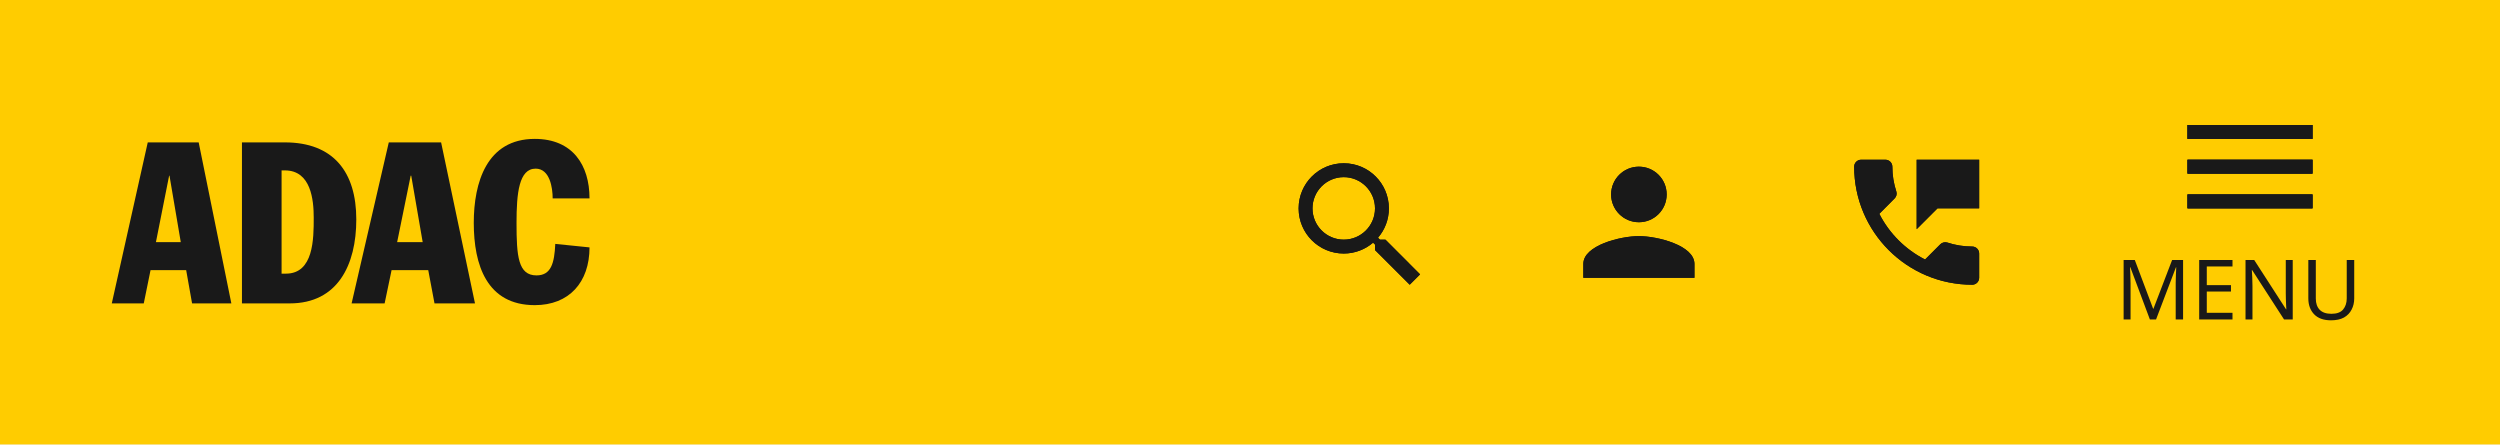
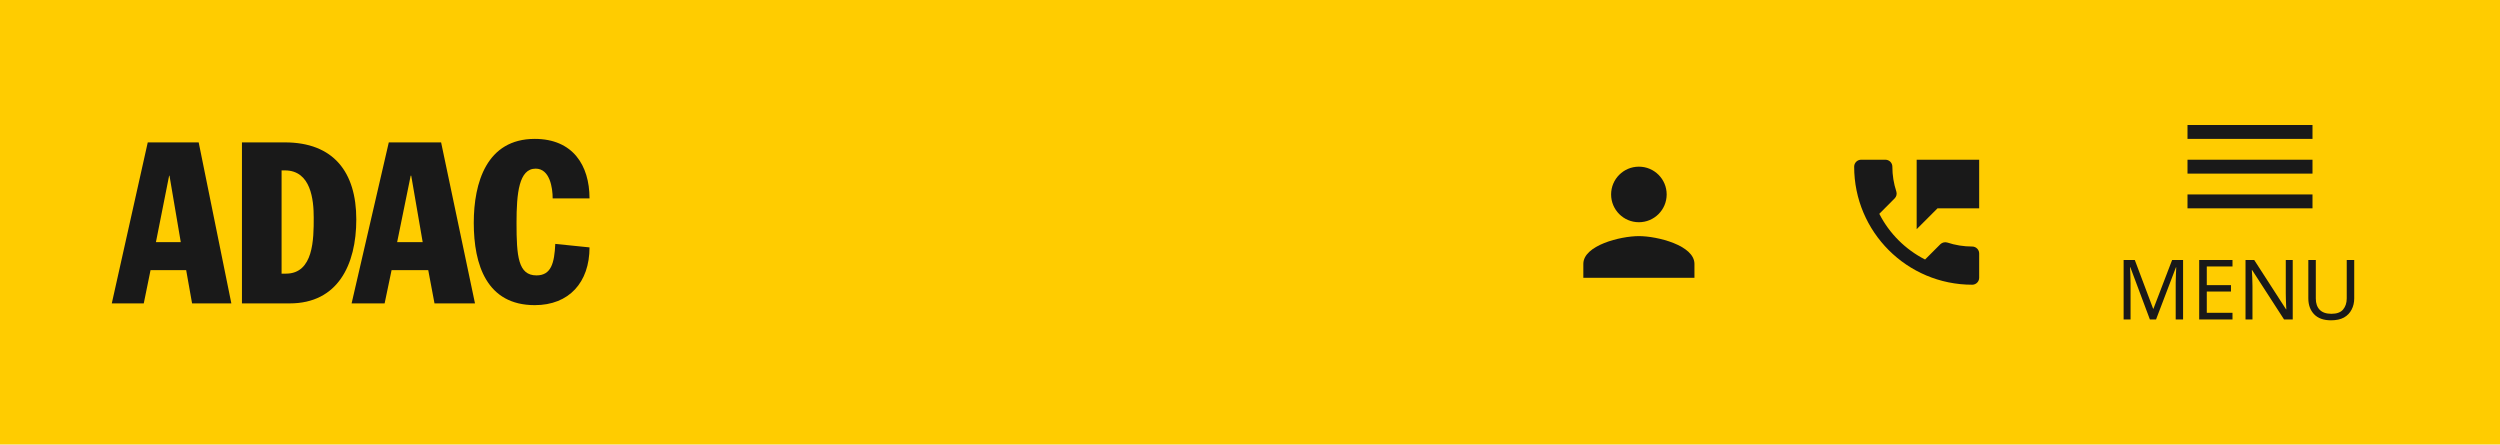
<svg xmlns="http://www.w3.org/2000/svg" xmlns:xlink="http://www.w3.org/1999/xlink" width="360px" height="64px" viewBox="0 0 360 64" version="1.1">
  <defs>
-     <path d="M0,12 L18,12 L18,10 L0,10 L0,12 Z M0,7 L18,7 L18,5 L0,5 L0,7 Z M0,0 L0,2 L18,2 L18,0 L0,0 Z" id="path-1" />
-     <path d="M0,12 L18,12 L18,10 L0,10 L0,12 Z M0,7 L18,7 L18,5 L0,5 L0,7 Z M0,0 L0,2 L18,2 L18,0 L0,0 Z" id="path-3" />
-     <path d="M17,12.5 C15.75,12.5 14.55,12.3 13.43,11.93 C13.08,11.82 12.69,11.9 12.41,12.17 L10.21,14.37 C7.38,12.93 5.06,10.62 3.62,7.79 L5.82,5.58 C6.1,5.31 6.18,4.92 6.07,4.57 C5.7,3.45 5.5,2.25 5.5,1 C5.5,0.45 5.05,0 4.5,0 L1,0 C0.45,0 0,0.45 0,1 C0,10.39 7.61,18 17,18 C17.55,18 18,17.55 18,17 L18,13.5 C18,12.95 17.55,12.5 17,12.5 Z M9,0 L9,10 L12,7 L18,7 L18,0 L9,0 Z" id="path-5" />
-     <path d="M8,8 C10.21,8 12,6.21 12,4 C12,1.79 10.21,0 8,0 C5.79,0 4,1.79 4,4 C4,6.21 5.79,8 8,8 Z M8,10 C5.33,10 0,11.34 0,14 L0,16 L16,16 L16,14 C16,11.34 10.67,10 8,10 Z" id="path-7" />
-     <path d="M12.502,6.491 L11.708,6.491 L11.432,6.765 C12.407,7.902 13,9.376 13,10.991 C13,14.581 10.09,17.491 6.5,17.491 C2.91,17.491 0,14.581 0,10.991 C0,7.401 2.91,4.491 6.5,4.491 C8.115,4.491 9.588,5.083 10.725,6.057 L11.001,5.783 L11.001,4.991 L15.999,0 L17.49,1.491 L12.502,6.491 L12.502,6.491 Z M6.5,6.491 C4.014,6.491 2,8.505 2,10.991 C2,13.476 4.014,15.491 6.5,15.491 C8.985,15.491 11,13.476 11,10.991 C11,8.505 8.985,6.491 6.5,6.491 L6.5,6.491 Z" id="path-9" />
-     <path d="M12.502,6.491 L11.708,6.491 L11.432,6.765 C12.407,7.902 13,9.376 13,10.991 C13,14.581 10.09,17.491 6.5,17.491 C2.91,17.491 0,14.581 0,10.991 C0,7.401 2.91,4.491 6.5,4.491 C8.115,4.491 9.588,5.083 10.725,6.057 L11.001,5.783 L11.001,4.991 L15.999,0 L17.49,1.491 L12.502,6.491 L12.502,6.491 Z M6.5,6.491 C4.014,6.491 2,8.505 2,10.991 C2,13.476 4.014,15.491 6.5,15.491 C8.985,15.491 11,13.476 11,10.991 C11,8.505 8.985,6.491 6.5,6.491 L6.5,6.491 Z" id="path-11" />
+     <path d="M0,12 L18,12 L18,10 L0,10 L0,12 Z M0,7 L18,7 L18,5 L0,5 L0,7 Z M0,0 L0,2 L18,2 L18,0 L0,0 Z" id="navigation-landing-path-1" />
+     <path d="M0,12 L18,12 L18,10 L0,10 L0,12 Z M0,7 L18,7 L18,5 L0,5 L0,7 Z M0,0 L0,2 L18,2 L18,0 L0,0 Z" id="navigation-landing-path-3" />
+     <path d="M17,12.5 C15.75,12.5 14.55,12.3 13.43,11.93 C13.08,11.82 12.69,11.9 12.41,12.17 L10.21,14.37 C7.38,12.93 5.06,10.62 3.62,7.79 L5.82,5.58 C6.1,5.31 6.18,4.92 6.07,4.57 C5.7,3.45 5.5,2.25 5.5,1 C5.5,0.45 5.05,0 4.5,0 L1,0 C0.45,0 0,0.45 0,1 C0,10.39 7.61,18 17,18 C17.55,18 18,17.55 18,17 L18,13.5 C18,12.95 17.55,12.5 17,12.5 Z M9,0 L9,10 L12,7 L18,7 L18,0 L9,0 Z" id="navigation-landing-path-5" />
+     <path d="M8,8 C10.21,8 12,6.21 12,4 C12,1.79 10.21,0 8,0 C5.79,0 4,1.79 4,4 C4,6.21 5.79,8 8,8 Z M8,10 C5.33,10 0,11.34 0,14 L0,16 L16,16 L16,14 C16,11.34 10.67,10 8,10 Z" id="navigation-landing-path-7" />
+     <path d="M12.502,6.491 L11.708,6.491 L11.432,6.765 C12.407,7.902 13,9.376 13,10.991 C13,14.581 10.09,17.491 6.5,17.491 C2.91,17.491 0,14.581 0,10.991 C0,7.401 2.91,4.491 6.5,4.491 C8.115,4.491 9.588,5.083 10.725,6.057 L11.001,5.783 L11.001,4.991 L15.999,0 L17.49,1.491 L12.502,6.491 L12.502,6.491 Z M6.5,6.491 C4.014,6.491 2,8.505 2,10.991 C2,13.476 4.014,15.491 6.5,15.491 C8.985,15.491 11,13.476 11,10.991 C11,8.505 8.985,6.491 6.5,6.491 L6.5,6.491 Z" id="navigation-landing-path-9" />
+     <path d="M12.502,6.491 L11.708,6.491 L11.432,6.765 C12.407,7.902 13,9.376 13,10.991 C13,14.581 10.09,17.491 6.5,17.491 C2.91,17.491 0,14.581 0,10.991 C0,7.401 2.91,4.491 6.5,4.491 C8.115,4.491 9.588,5.083 10.725,6.057 L11.001,5.783 L11.001,4.991 L15.999,0 L17.49,1.491 L12.502,6.491 L12.502,6.491 Z M6.5,6.491 C4.014,6.491 2,8.505 2,10.991 C2,13.476 4.014,15.491 6.5,15.491 C8.985,15.491 11,13.476 11,10.991 C11,8.505 8.985,6.491 6.5,6.491 L6.5,6.491 Z" id="navigation-landing-path-11" />
  </defs>
  <g id="Page-1" stroke="none" stroke-width="1" fill="none" fill-rule="evenodd">
    <g id="navigation-landing">
      <rect id="Rectangle" fill="#FFCC00" fill-rule="nonzero" x="0" y="0" width="360" height="64" />
      <g id="Group" transform="translate(16, 20)" fill="#191919" fill-rule="nonzero">
-         <path d="M18.841,23.689 L25.723,23.689 C32.629,23.689 35.307,18.145 35.307,11.593 C35.307,4.788 32.029,0.504 25.022,0.504 L18.841,0.504 L18.841,23.689 Z M24.547,4.536 L25.022,4.536 C28.8,4.536 29.176,8.82 29.176,11.341 C29.176,14.365 29.176,19.405 25.172,19.405 L24.547,19.405 L24.547,4.536 L24.547,4.536 Z" id="path7390" />
-         <path d="M34.631,23.689 L39.386,23.689 L40.387,18.901 L45.667,18.901 L46.568,23.689 L52.399,23.689 L47.519,0.504 L39.986,0.504 L34.631,23.689 Z M43.14,5.292 L43.215,5.292 L44.867,14.869 L41.188,14.869 L43.14,5.292 L43.14,5.292 Z" id="path7394" />
-         <path d="M63.585,8.568 C63.585,7.056 63.184,4.284 61.133,4.284 C58.73,4.284 58.38,7.812 58.38,12.097 C58.38,16.885 58.605,19.657 61.257,19.657 C63.36,19.657 63.835,17.893 63.96,15.121 L68.89,15.625 C68.89,20.665 65.937,23.941 61.007,23.941 C54.1,23.941 52.223,18.145 52.223,12.097 C52.223,6.3 54.075,0 61.007,0 C66.463,0 68.89,3.78 68.89,8.568 L63.585,8.568" id="path7398" />
-         <path d="M0.097,23.689 L4.702,23.689 L5.678,18.901 L10.808,18.901 L11.659,23.689 L17.314,23.689 L12.61,0.504 L5.277,0.504 L0.097,23.689 Z M8.355,5.292 L8.405,5.292 L10.032,14.869 L6.454,14.869 L8.355,5.292 L8.355,5.292 Z" id="path7386" />
+         <path d="M18.841,23.689 L25.723,23.689 C32.629,23.689 35.307,18.145 35.307,11.593 C35.307,4.788 32.029,0.504 25.022,0.504 L18.841,0.504 L18.841,23.689 Z M24.547,4.536 L25.022,4.536 C28.8,4.536 29.176,8.82 29.176,11.341 C29.176,14.365 29.176,19.405 25.172,19.405 L24.547,19.405 L24.547,4.536 L24.547,4.536 Z" id="navigation-landing-path7390" />
+         <path d="M34.631,23.689 L39.386,23.689 L40.387,18.901 L45.667,18.901 L46.568,23.689 L52.399,23.689 L47.519,0.504 L39.986,0.504 L34.631,23.689 Z M43.14,5.292 L43.215,5.292 L44.867,14.869 L41.188,14.869 L43.14,5.292 L43.14,5.292 Z" id="navigation-landing-path7394" />
+         <path d="M63.585,8.568 C63.585,7.056 63.184,4.284 61.133,4.284 C58.73,4.284 58.38,7.812 58.38,12.097 C58.38,16.885 58.605,19.657 61.257,19.657 C63.36,19.657 63.835,17.893 63.96,15.121 L68.89,15.625 C68.89,20.665 65.937,23.941 61.007,23.941 C54.1,23.941 52.223,18.145 52.223,12.097 C52.223,6.3 54.075,0 61.007,0 C66.463,0 68.89,3.78 68.89,8.568 L63.585,8.568" id="navigation-landing-path7398" />
+         <path d="M0.097,23.689 L4.702,23.689 L5.678,18.901 L10.808,18.901 L11.659,23.689 L17.314,23.689 L12.61,0.504 L5.277,0.504 L0.097,23.689 Z M8.355,5.292 L8.405,5.292 L10.032,14.869 L6.454,14.869 L8.355,5.292 L8.355,5.292 Z" id="navigation-landing-path7386" />
      </g>
      <g id="Group-2" transform="translate(304, 18)">
        <g id="Icon-/-Menu-/-Filled" transform="translate(11, 0)">
          <g id="Mask" fill="#191919" fill-rule="nonzero">
-             <path d="M0,12 L18,12 L18,10 L0,10 L0,12 Z M0,7 L18,7 L18,5 L0,5 L0,7 Z M0,0 L0,2 L18,2 L18,0 L0,0 Z" id="path-1" />
+             <path d="M0,12 L18,12 L18,10 L0,10 L0,12 Z M0,7 L18,7 L18,5 L0,5 L0,7 Z M0,0 L0,2 L18,2 L18,0 L0,0 Z" id="navigation-landing-path-1" />
          </g>
          <g id="↳-Icon-Color-Clipped">
            <mask id="mask-2" fill="white">
              <use xlink:href="#path-1" />
            </mask>
-             <g id="path-1" />
+             <g id="navigation-landing-path-1" />
            <g id="↳-Icon-Color" mask="url(#mask-2)" fill="#191919">
              <g transform="translate(-3, -6)" id="Rectangle">
                <rect x="0" y="0" width="24" height="24" />
              </g>
            </g>
          </g>
          <g id="Colors-/-Black-Clipped">
            <mask id="mask-4" fill="white">
              <use xlink:href="#path-3" />
            </mask>
-             <g id="path-1" />
+             <g id="navigation-landing-path-1" />
            <g id="Colors-/-Black" mask="url(#mask-4)" fill="#191919" fill-rule="nonzero">
              <g transform="translate(-3, -6)" id="Rectangle">
                <rect x="0" y="0" width="24" height="24" />
              </g>
            </g>
          </g>
        </g>
        <g id="Overline" transform="translate(0, 17)" fill="#191919" font-family="MiloADAC, Milo ADAC" font-size="12" font-weight="normal">
          <text id="MENU">
            <tspan x="0.646" y="11">MENU</tspan>
          </text>
        </g>
      </g>
      <g id="Icon-/-baseline-perm_phone_msg-24px" transform="translate(267, 23)">
        <g id="Shape" fill="#191919" fill-rule="nonzero">
-           <path d="M17,12.5 C15.75,12.5 14.55,12.3 13.43,11.93 C13.08,11.82 12.69,11.9 12.41,12.17 L10.21,14.37 C7.38,12.93 5.06,10.62 3.62,7.79 L5.82,5.58 C6.1,5.31 6.18,4.92 6.07,4.57 C5.7,3.45 5.5,2.25 5.5,1 C5.5,0.45 5.05,0 4.5,0 L1,0 C0.45,0 0,0.45 0,1 C0,10.39 7.61,18 17,18 C17.55,18 18,17.55 18,17 L18,13.5 C18,12.95 17.55,12.5 17,12.5 Z M9,0 L9,10 L12,7 L18,7 L18,0 L9,0 Z" id="path-3" />
+           <path d="M17,12.5 C15.75,12.5 14.55,12.3 13.43,11.93 C13.08,11.82 12.69,11.9 12.41,12.17 L10.21,14.37 C7.38,12.93 5.06,10.62 3.62,7.79 L5.82,5.58 C6.1,5.31 6.18,4.92 6.07,4.57 C5.7,3.45 5.5,2.25 5.5,1 C5.5,0.45 5.05,0 4.5,0 L1,0 C0.45,0 0,0.45 0,1 C0,10.39 7.61,18 17,18 C17.55,18 18,17.55 18,17 L18,13.5 C18,12.95 17.55,12.5 17,12.5 Z M9,0 L9,10 L12,7 L18,7 L18,0 L9,0 Z" id="navigation-landing-path-3" />
        </g>
        <g id="Colors-/-Black-Clipped">
          <mask id="mask-6" fill="white">
            <use xlink:href="#path-5" />
          </mask>
-           <g id="path-3" />
+           <g id="navigation-landing-path-3" />
          <g id="Colors-/-Black" mask="url(#mask-6)" fill="#191919" fill-rule="nonzero">
            <g transform="translate(-3, -3)" id="Rectangle">
              <rect x="0" y="0" width="24" height="24" />
            </g>
          </g>
        </g>
      </g>
      <g id="Icon-/-baseline-person-24px" transform="translate(228, 24)">
        <g id="Shape" fill="#191919" fill-rule="nonzero">
-           <path d="M8,8 C10.21,8 12,6.21 12,4 C12,1.79 10.21,0 8,0 C5.79,0 4,1.79 4,4 C4,6.21 5.79,8 8,8 Z M8,10 C5.33,10 0,11.34 0,14 L0,16 L16,16 L16,14 C16,11.34 10.67,10 8,10 Z" id="path-5" />
+           <path d="M8,8 C10.21,8 12,6.21 12,4 C12,1.79 10.21,0 8,0 C5.79,0 4,1.79 4,4 C4,6.21 5.79,8 8,8 Z M8,10 C5.33,10 0,11.34 0,14 L0,16 L16,16 L16,14 C16,11.34 10.67,10 8,10 Z" id="navigation-landing-path-5" />
        </g>
        <g id="Colors-/-Black-Clipped">
          <mask id="mask-8" fill="white">
            <use xlink:href="#path-7" />
          </mask>
-           <g id="path-5" />
+           <g id="navigation-landing-path-5" />
          <g id="Colors-/-Black" mask="url(#mask-8)" fill="#191919" fill-rule="nonzero">
            <g transform="translate(-4, -4)" id="Rectangle">
              <rect x="0" y="0" width="24" height="24" />
            </g>
          </g>
        </g>
      </g>
      <g id="Icon-/-Search-/-Filled" transform="translate(196, 32) scale(-1, 1) rotate(180) translate(-196, -32) translate(187, 23)">
        <g id="↳-Icon-Color-Clipped">
          <mask id="mask-10" fill="white">
            <use xlink:href="#path-9" />
          </mask>
-           <g id="path-7" />
+           <g id="navigation-landing-path-7" />
          <g id="↳-Icon-Color" mask="url(#mask-10)" fill="#191919">
            <g transform="translate(-3, -3)" id="Rectangle">
              <rect x="0" y="0" width="24" height="24" />
            </g>
          </g>
        </g>
        <g id="Colors-/-Black-Clipped">
          <mask id="mask-12" fill="white">
            <use xlink:href="#path-11" />
          </mask>
-           <g id="path-7" />
+           <g id="navigation-landing-path-7" />
          <g id="Colors-/-Black" mask="url(#mask-12)" fill="#191919" fill-rule="nonzero">
            <g transform="translate(-3, -3)" id="Rectangle">
              <rect x="0" y="0" width="24" height="24" />
            </g>
          </g>
        </g>
      </g>
    </g>
  </g>
</svg>
